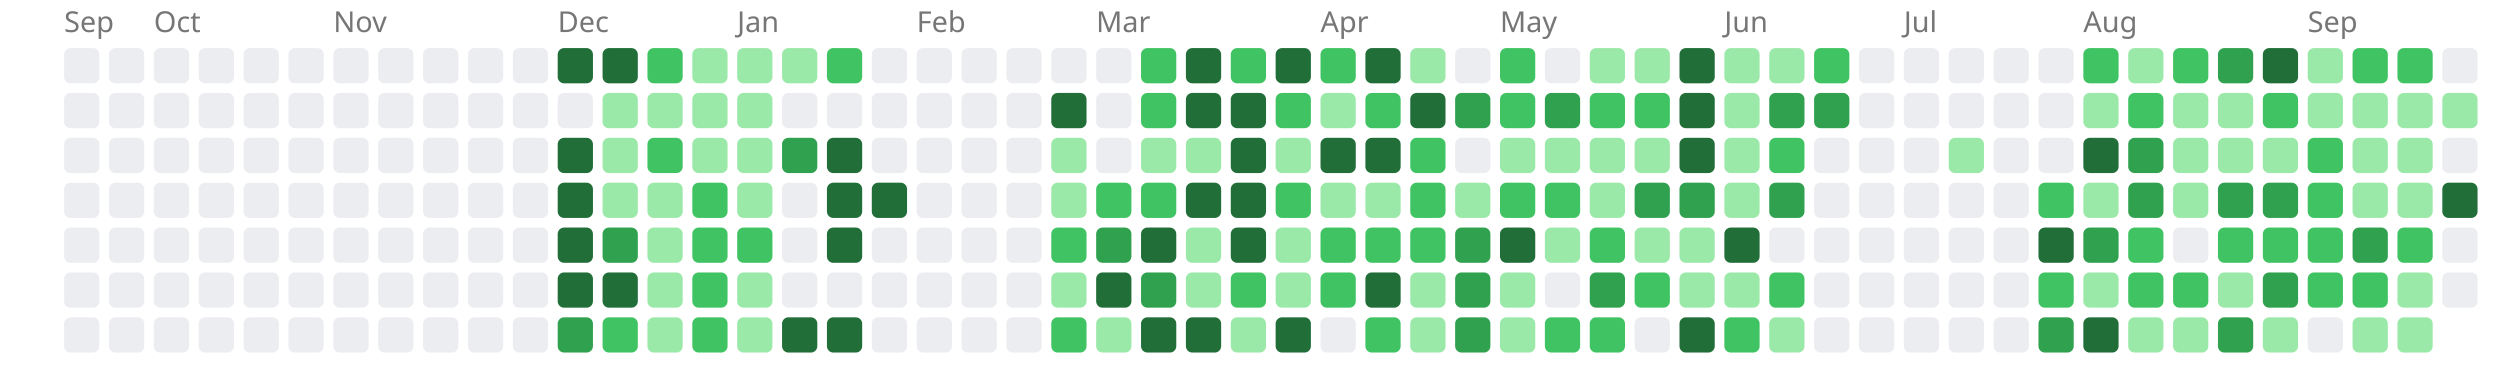
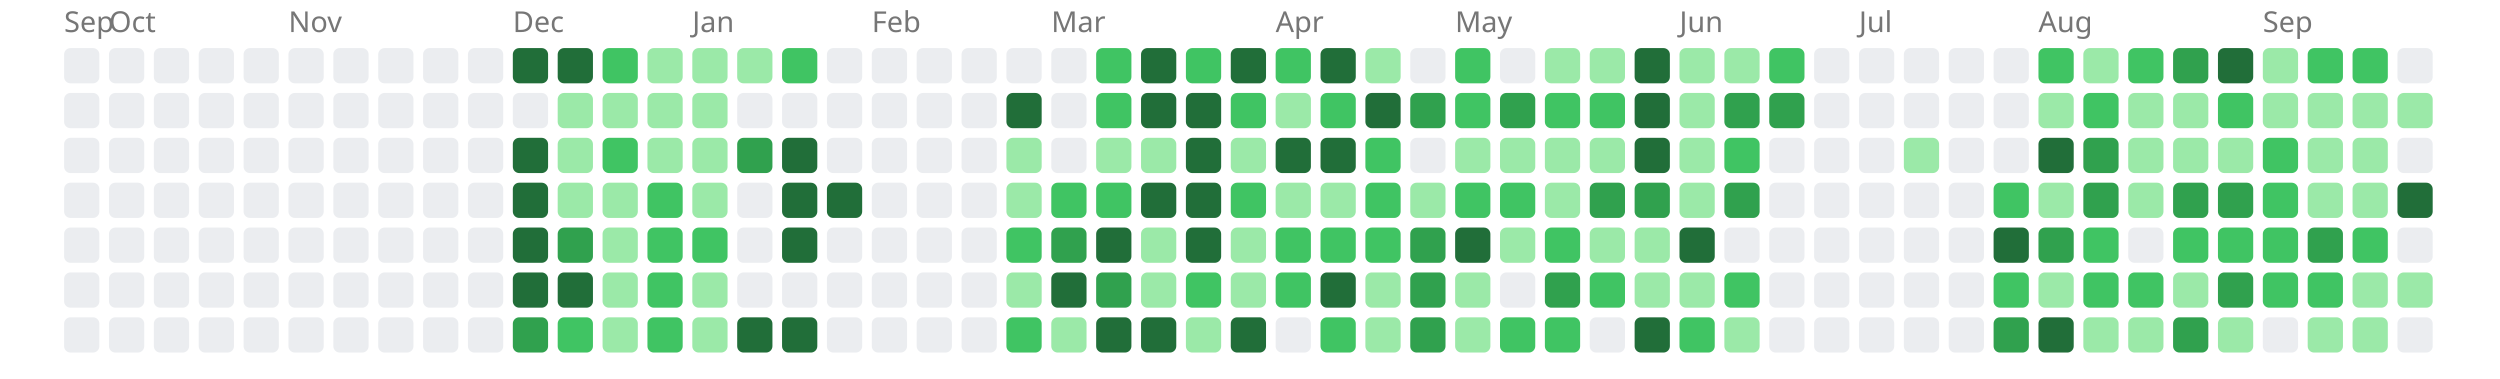
<svg xmlns="http://www.w3.org/2000/svg" width="780" height="118" font-family="sans-serif" font-size="9">
  <rect x="20" y="15" width="11" height="11" rx="2" fill="#ebedf0" />
  <text x="20" y="10" fill="#767676">Sep</text>
  <rect x="20" y="29" width="11" height="11" rx="2" fill="#ebedf0" />
  <rect x="20" y="43" width="11" height="11" rx="2" fill="#ebedf0" />
  <rect x="20" y="57" width="11" height="11" rx="2" fill="#ebedf0" />
  <rect x="20" y="71" width="11" height="11" rx="2" fill="#ebedf0" />
  <rect x="20" y="85" width="11" height="11" rx="2" fill="#ebedf0" />
  <rect x="20" y="99" width="11" height="11" rx="2" fill="#ebedf0" />
  <rect x="34" y="15" width="11" height="11" rx="2" fill="#ebedf0" />
+   <text x="34" y="10" fill="#767676">Oct</text>
  <rect x="34" y="29" width="11" height="11" rx="2" fill="#ebedf0" />
  <rect x="34" y="43" width="11" height="11" rx="2" fill="#ebedf0" />
  <rect x="34" y="57" width="11" height="11" rx="2" fill="#ebedf0" />
  <rect x="34" y="71" width="11" height="11" rx="2" fill="#ebedf0" />
  <rect x="34" y="85" width="11" height="11" rx="2" fill="#ebedf0" />
  <rect x="34" y="99" width="11" height="11" rx="2" fill="#ebedf0" />
  <rect x="48" y="15" width="11" height="11" rx="2" fill="#ebedf0" />
-   <text x="48" y="10" fill="#767676">Oct</text>
  <rect x="48" y="29" width="11" height="11" rx="2" fill="#ebedf0" />
  <rect x="48" y="43" width="11" height="11" rx="2" fill="#ebedf0" />
  <rect x="48" y="57" width="11" height="11" rx="2" fill="#ebedf0" />
  <rect x="48" y="71" width="11" height="11" rx="2" fill="#ebedf0" />
  <rect x="48" y="85" width="11" height="11" rx="2" fill="#ebedf0" />
  <rect x="48" y="99" width="11" height="11" rx="2" fill="#ebedf0" />
  <rect x="62" y="15" width="11" height="11" rx="2" fill="#ebedf0" />
  <rect x="62" y="29" width="11" height="11" rx="2" fill="#ebedf0" />
  <rect x="62" y="43" width="11" height="11" rx="2" fill="#ebedf0" />
  <rect x="62" y="57" width="11" height="11" rx="2" fill="#ebedf0" />
  <rect x="62" y="71" width="11" height="11" rx="2" fill="#ebedf0" />
  <rect x="62" y="85" width="11" height="11" rx="2" fill="#ebedf0" />
  <rect x="62" y="99" width="11" height="11" rx="2" fill="#ebedf0" />
  <rect x="76" y="15" width="11" height="11" rx="2" fill="#ebedf0" />
  <rect x="76" y="29" width="11" height="11" rx="2" fill="#ebedf0" />
  <rect x="76" y="43" width="11" height="11" rx="2" fill="#ebedf0" />
  <rect x="76" y="57" width="11" height="11" rx="2" fill="#ebedf0" />
  <rect x="76" y="71" width="11" height="11" rx="2" fill="#ebedf0" />
  <rect x="76" y="85" width="11" height="11" rx="2" fill="#ebedf0" />
  <rect x="76" y="99" width="11" height="11" rx="2" fill="#ebedf0" />
  <rect x="90" y="15" width="11" height="11" rx="2" fill="#ebedf0" />
+   <text x="90" y="10" fill="#767676">Nov</text>
  <rect x="90" y="29" width="11" height="11" rx="2" fill="#ebedf0" />
  <rect x="90" y="43" width="11" height="11" rx="2" fill="#ebedf0" />
  <rect x="90" y="57" width="11" height="11" rx="2" fill="#ebedf0" />
  <rect x="90" y="71" width="11" height="11" rx="2" fill="#ebedf0" />
  <rect x="90" y="85" width="11" height="11" rx="2" fill="#ebedf0" />
  <rect x="90" y="99" width="11" height="11" rx="2" fill="#ebedf0" />
  <rect x="104" y="15" width="11" height="11" rx="2" fill="#ebedf0" />
-   <text x="104" y="10" fill="#767676">Nov</text>
  <rect x="104" y="29" width="11" height="11" rx="2" fill="#ebedf0" />
  <rect x="104" y="43" width="11" height="11" rx="2" fill="#ebedf0" />
  <rect x="104" y="57" width="11" height="11" rx="2" fill="#ebedf0" />
  <rect x="104" y="71" width="11" height="11" rx="2" fill="#ebedf0" />
  <rect x="104" y="85" width="11" height="11" rx="2" fill="#ebedf0" />
  <rect x="104" y="99" width="11" height="11" rx="2" fill="#ebedf0" />
  <rect x="118" y="15" width="11" height="11" rx="2" fill="#ebedf0" />
  <rect x="118" y="29" width="11" height="11" rx="2" fill="#ebedf0" />
  <rect x="118" y="43" width="11" height="11" rx="2" fill="#ebedf0" />
  <rect x="118" y="57" width="11" height="11" rx="2" fill="#ebedf0" />
  <rect x="118" y="71" width="11" height="11" rx="2" fill="#ebedf0" />
  <rect x="118" y="85" width="11" height="11" rx="2" fill="#ebedf0" />
  <rect x="118" y="99" width="11" height="11" rx="2" fill="#ebedf0" />
  <rect x="132" y="15" width="11" height="11" rx="2" fill="#ebedf0" />
  <rect x="132" y="29" width="11" height="11" rx="2" fill="#ebedf0" />
  <rect x="132" y="43" width="11" height="11" rx="2" fill="#ebedf0" />
  <rect x="132" y="57" width="11" height="11" rx="2" fill="#ebedf0" />
  <rect x="132" y="71" width="11" height="11" rx="2" fill="#ebedf0" />
  <rect x="132" y="85" width="11" height="11" rx="2" fill="#ebedf0" />
  <rect x="132" y="99" width="11" height="11" rx="2" fill="#ebedf0" />
  <rect x="146" y="15" width="11" height="11" rx="2" fill="#ebedf0" />
  <rect x="146" y="29" width="11" height="11" rx="2" fill="#ebedf0" />
  <rect x="146" y="43" width="11" height="11" rx="2" fill="#ebedf0" />
  <rect x="146" y="57" width="11" height="11" rx="2" fill="#ebedf0" />
  <rect x="146" y="71" width="11" height="11" rx="2" fill="#ebedf0" />
  <rect x="146" y="85" width="11" height="11" rx="2" fill="#ebedf0" />
  <rect x="146" y="99" width="11" height="11" rx="2" fill="#ebedf0" />
-   <rect x="160" y="15" width="11" height="11" rx="2" fill="#ebedf0" />
+   <rect x="160" y="15" width="11" height="11" rx="2" fill="#216e39" />
+   <text x="160" y="10" fill="#767676">Dec</text>
  <rect x="160" y="29" width="11" height="11" rx="2" fill="#ebedf0" />
-   <rect x="160" y="43" width="11" height="11" rx="2" fill="#ebedf0" />
-   <rect x="160" y="57" width="11" height="11" rx="2" fill="#ebedf0" />
-   <rect x="160" y="71" width="11" height="11" rx="2" fill="#ebedf0" />
-   <rect x="160" y="85" width="11" height="11" rx="2" fill="#ebedf0" />
-   <rect x="160" y="99" width="11" height="11" rx="2" fill="#ebedf0" />
+   <rect x="160" y="43" width="11" height="11" rx="2" fill="#216e39" />
+   <rect x="160" y="57" width="11" height="11" rx="2" fill="#216e39" />
+   <rect x="160" y="71" width="11" height="11" rx="2" fill="#216e39" />
+   <rect x="160" y="85" width="11" height="11" rx="2" fill="#216e39" />
+   <rect x="160" y="99" width="11" height="11" rx="2" fill="#30a14e" />
  <rect x="174" y="15" width="11" height="11" rx="2" fill="#216e39" />
-   <text x="174" y="10" fill="#767676">Dec</text>
-   <rect x="174" y="29" width="11" height="11" rx="2" fill="#ebedf0" />
-   <rect x="174" y="43" width="11" height="11" rx="2" fill="#216e39" />
-   <rect x="174" y="57" width="11" height="11" rx="2" fill="#216e39" />
-   <rect x="174" y="71" width="11" height="11" rx="2" fill="#216e39" />
+   <rect x="174" y="29" width="11" height="11" rx="2" fill="#9be9a8" />
+   <rect x="174" y="43" width="11" height="11" rx="2" fill="#9be9a8" />
+   <rect x="174" y="57" width="11" height="11" rx="2" fill="#9be9a8" />
+   <rect x="174" y="71" width="11" height="11" rx="2" fill="#30a14e" />
  <rect x="174" y="85" width="11" height="11" rx="2" fill="#216e39" />
-   <rect x="174" y="99" width="11" height="11" rx="2" fill="#30a14e" />
-   <rect x="188" y="15" width="11" height="11" rx="2" fill="#216e39" />
+   <rect x="174" y="99" width="11" height="11" rx="2" fill="#40c463" />
+   <rect x="188" y="15" width="11" height="11" rx="2" fill="#40c463" />
  <rect x="188" y="29" width="11" height="11" rx="2" fill="#9be9a8" />
-   <rect x="188" y="43" width="11" height="11" rx="2" fill="#9be9a8" />
+   <rect x="188" y="43" width="11" height="11" rx="2" fill="#40c463" />
  <rect x="188" y="57" width="11" height="11" rx="2" fill="#9be9a8" />
-   <rect x="188" y="71" width="11" height="11" rx="2" fill="#30a14e" />
-   <rect x="188" y="85" width="11" height="11" rx="2" fill="#216e39" />
-   <rect x="188" y="99" width="11" height="11" rx="2" fill="#40c463" />
-   <rect x="202" y="15" width="11" height="11" rx="2" fill="#40c463" />
+   <rect x="188" y="71" width="11" height="11" rx="2" fill="#9be9a8" />
+   <rect x="188" y="85" width="11" height="11" rx="2" fill="#9be9a8" />
+   <rect x="188" y="99" width="11" height="11" rx="2" fill="#9be9a8" />
+   <rect x="202" y="15" width="11" height="11" rx="2" fill="#9be9a8" />
  <rect x="202" y="29" width="11" height="11" rx="2" fill="#9be9a8" />
-   <rect x="202" y="43" width="11" height="11" rx="2" fill="#40c463" />
-   <rect x="202" y="57" width="11" height="11" rx="2" fill="#9be9a8" />
-   <rect x="202" y="71" width="11" height="11" rx="2" fill="#9be9a8" />
-   <rect x="202" y="85" width="11" height="11" rx="2" fill="#9be9a8" />
-   <rect x="202" y="99" width="11" height="11" rx="2" fill="#9be9a8" />
+   <rect x="202" y="43" width="11" height="11" rx="2" fill="#9be9a8" />
+   <rect x="202" y="57" width="11" height="11" rx="2" fill="#40c463" />
+   <rect x="202" y="71" width="11" height="11" rx="2" fill="#40c463" />
+   <rect x="202" y="85" width="11" height="11" rx="2" fill="#40c463" />
+   <rect x="202" y="99" width="11" height="11" rx="2" fill="#40c463" />
  <rect x="216" y="15" width="11" height="11" rx="2" fill="#9be9a8" />
+   <text x="216" y="10" fill="#767676">Jan</text>
  <rect x="216" y="29" width="11" height="11" rx="2" fill="#9be9a8" />
  <rect x="216" y="43" width="11" height="11" rx="2" fill="#9be9a8" />
-   <rect x="216" y="57" width="11" height="11" rx="2" fill="#40c463" />
+   <rect x="216" y="57" width="11" height="11" rx="2" fill="#9be9a8" />
  <rect x="216" y="71" width="11" height="11" rx="2" fill="#40c463" />
-   <rect x="216" y="85" width="11" height="11" rx="2" fill="#40c463" />
-   <rect x="216" y="99" width="11" height="11" rx="2" fill="#40c463" />
+   <rect x="216" y="85" width="11" height="11" rx="2" fill="#9be9a8" />
+   <rect x="216" y="99" width="11" height="11" rx="2" fill="#9be9a8" />
  <rect x="230" y="15" width="11" height="11" rx="2" fill="#9be9a8" />
-   <text x="230" y="10" fill="#767676">Jan</text>
-   <rect x="230" y="29" width="11" height="11" rx="2" fill="#9be9a8" />
-   <rect x="230" y="43" width="11" height="11" rx="2" fill="#9be9a8" />
-   <rect x="230" y="57" width="11" height="11" rx="2" fill="#9be9a8" />
-   <rect x="230" y="71" width="11" height="11" rx="2" fill="#40c463" />
-   <rect x="230" y="85" width="11" height="11" rx="2" fill="#9be9a8" />
-   <rect x="230" y="99" width="11" height="11" rx="2" fill="#9be9a8" />
-   <rect x="244" y="15" width="11" height="11" rx="2" fill="#9be9a8" />
+   <rect x="230" y="29" width="11" height="11" rx="2" fill="#ebedf0" />
+   <rect x="230" y="43" width="11" height="11" rx="2" fill="#30a14e" />
+   <rect x="230" y="57" width="11" height="11" rx="2" fill="#ebedf0" />
+   <rect x="230" y="71" width="11" height="11" rx="2" fill="#ebedf0" />
+   <rect x="230" y="85" width="11" height="11" rx="2" fill="#ebedf0" />
+   <rect x="230" y="99" width="11" height="11" rx="2" fill="#216e39" />
+   <rect x="244" y="15" width="11" height="11" rx="2" fill="#40c463" />
  <rect x="244" y="29" width="11" height="11" rx="2" fill="#ebedf0" />
-   <rect x="244" y="43" width="11" height="11" rx="2" fill="#30a14e" />
-   <rect x="244" y="57" width="11" height="11" rx="2" fill="#ebedf0" />
-   <rect x="244" y="71" width="11" height="11" rx="2" fill="#ebedf0" />
+   <rect x="244" y="43" width="11" height="11" rx="2" fill="#216e39" />
+   <rect x="244" y="57" width="11" height="11" rx="2" fill="#216e39" />
+   <rect x="244" y="71" width="11" height="11" rx="2" fill="#216e39" />
  <rect x="244" y="85" width="11" height="11" rx="2" fill="#ebedf0" />
  <rect x="244" y="99" width="11" height="11" rx="2" fill="#216e39" />
-   <rect x="258" y="15" width="11" height="11" rx="2" fill="#40c463" />
+   <rect x="258" y="15" width="11" height="11" rx="2" fill="#ebedf0" />
  <rect x="258" y="29" width="11" height="11" rx="2" fill="#ebedf0" />
-   <rect x="258" y="43" width="11" height="11" rx="2" fill="#216e39" />
+   <rect x="258" y="43" width="11" height="11" rx="2" fill="#ebedf0" />
  <rect x="258" y="57" width="11" height="11" rx="2" fill="#216e39" />
-   <rect x="258" y="71" width="11" height="11" rx="2" fill="#216e39" />
+   <rect x="258" y="71" width="11" height="11" rx="2" fill="#ebedf0" />
  <rect x="258" y="85" width="11" height="11" rx="2" fill="#ebedf0" />
-   <rect x="258" y="99" width="11" height="11" rx="2" fill="#216e39" />
+   <rect x="258" y="99" width="11" height="11" rx="2" fill="#ebedf0" />
  <rect x="272" y="15" width="11" height="11" rx="2" fill="#ebedf0" />
+   <text x="272" y="10" fill="#767676">Feb</text>
  <rect x="272" y="29" width="11" height="11" rx="2" fill="#ebedf0" />
  <rect x="272" y="43" width="11" height="11" rx="2" fill="#ebedf0" />
-   <rect x="272" y="57" width="11" height="11" rx="2" fill="#216e39" />
+   <rect x="272" y="57" width="11" height="11" rx="2" fill="#ebedf0" />
  <rect x="272" y="71" width="11" height="11" rx="2" fill="#ebedf0" />
  <rect x="272" y="85" width="11" height="11" rx="2" fill="#ebedf0" />
  <rect x="272" y="99" width="11" height="11" rx="2" fill="#ebedf0" />
  <rect x="286" y="15" width="11" height="11" rx="2" fill="#ebedf0" />
-   <text x="286" y="10" fill="#767676">Feb</text>
  <rect x="286" y="29" width="11" height="11" rx="2" fill="#ebedf0" />
  <rect x="286" y="43" width="11" height="11" rx="2" fill="#ebedf0" />
  <rect x="286" y="57" width="11" height="11" rx="2" fill="#ebedf0" />
  <rect x="286" y="71" width="11" height="11" rx="2" fill="#ebedf0" />
  <rect x="286" y="85" width="11" height="11" rx="2" fill="#ebedf0" />
  <rect x="286" y="99" width="11" height="11" rx="2" fill="#ebedf0" />
  <rect x="300" y="15" width="11" height="11" rx="2" fill="#ebedf0" />
  <rect x="300" y="29" width="11" height="11" rx="2" fill="#ebedf0" />
  <rect x="300" y="43" width="11" height="11" rx="2" fill="#ebedf0" />
  <rect x="300" y="57" width="11" height="11" rx="2" fill="#ebedf0" />
  <rect x="300" y="71" width="11" height="11" rx="2" fill="#ebedf0" />
  <rect x="300" y="85" width="11" height="11" rx="2" fill="#ebedf0" />
  <rect x="300" y="99" width="11" height="11" rx="2" fill="#ebedf0" />
  <rect x="314" y="15" width="11" height="11" rx="2" fill="#ebedf0" />
-   <rect x="314" y="29" width="11" height="11" rx="2" fill="#ebedf0" />
-   <rect x="314" y="43" width="11" height="11" rx="2" fill="#ebedf0" />
-   <rect x="314" y="57" width="11" height="11" rx="2" fill="#ebedf0" />
-   <rect x="314" y="71" width="11" height="11" rx="2" fill="#ebedf0" />
-   <rect x="314" y="85" width="11" height="11" rx="2" fill="#ebedf0" />
-   <rect x="314" y="99" width="11" height="11" rx="2" fill="#ebedf0" />
+   <rect x="314" y="29" width="11" height="11" rx="2" fill="#216e39" />
+   <rect x="314" y="43" width="11" height="11" rx="2" fill="#9be9a8" />
+   <rect x="314" y="57" width="11" height="11" rx="2" fill="#9be9a8" />
+   <rect x="314" y="71" width="11" height="11" rx="2" fill="#40c463" />
+   <rect x="314" y="85" width="11" height="11" rx="2" fill="#9be9a8" />
+   <rect x="314" y="99" width="11" height="11" rx="2" fill="#40c463" />
  <rect x="328" y="15" width="11" height="11" rx="2" fill="#ebedf0" />
-   <rect x="328" y="29" width="11" height="11" rx="2" fill="#216e39" />
-   <rect x="328" y="43" width="11" height="11" rx="2" fill="#9be9a8" />
-   <rect x="328" y="57" width="11" height="11" rx="2" fill="#9be9a8" />
-   <rect x="328" y="71" width="11" height="11" rx="2" fill="#40c463" />
-   <rect x="328" y="85" width="11" height="11" rx="2" fill="#9be9a8" />
-   <rect x="328" y="99" width="11" height="11" rx="2" fill="#40c463" />
-   <rect x="342" y="15" width="11" height="11" rx="2" fill="#ebedf0" />
-   <text x="342" y="10" fill="#767676">Mar</text>
-   <rect x="342" y="29" width="11" height="11" rx="2" fill="#ebedf0" />
-   <rect x="342" y="43" width="11" height="11" rx="2" fill="#ebedf0" />
+   <text x="328" y="10" fill="#767676">Mar</text>
+   <rect x="328" y="29" width="11" height="11" rx="2" fill="#ebedf0" />
+   <rect x="328" y="43" width="11" height="11" rx="2" fill="#ebedf0" />
+   <rect x="328" y="57" width="11" height="11" rx="2" fill="#40c463" />
+   <rect x="328" y="71" width="11" height="11" rx="2" fill="#30a14e" />
+   <rect x="328" y="85" width="11" height="11" rx="2" fill="#216e39" />
+   <rect x="328" y="99" width="11" height="11" rx="2" fill="#9be9a8" />
+   <rect x="342" y="15" width="11" height="11" rx="2" fill="#40c463" />
+   <rect x="342" y="29" width="11" height="11" rx="2" fill="#40c463" />
+   <rect x="342" y="43" width="11" height="11" rx="2" fill="#9be9a8" />
  <rect x="342" y="57" width="11" height="11" rx="2" fill="#40c463" />
-   <rect x="342" y="71" width="11" height="11" rx="2" fill="#30a14e" />
-   <rect x="342" y="85" width="11" height="11" rx="2" fill="#216e39" />
-   <rect x="342" y="99" width="11" height="11" rx="2" fill="#9be9a8" />
-   <rect x="356" y="15" width="11" height="11" rx="2" fill="#40c463" />
-   <rect x="356" y="29" width="11" height="11" rx="2" fill="#40c463" />
+   <rect x="342" y="71" width="11" height="11" rx="2" fill="#216e39" />
+   <rect x="342" y="85" width="11" height="11" rx="2" fill="#30a14e" />
+   <rect x="342" y="99" width="11" height="11" rx="2" fill="#216e39" />
+   <rect x="356" y="15" width="11" height="11" rx="2" fill="#216e39" />
+   <rect x="356" y="29" width="11" height="11" rx="2" fill="#216e39" />
  <rect x="356" y="43" width="11" height="11" rx="2" fill="#9be9a8" />
-   <rect x="356" y="57" width="11" height="11" rx="2" fill="#40c463" />
-   <rect x="356" y="71" width="11" height="11" rx="2" fill="#216e39" />
-   <rect x="356" y="85" width="11" height="11" rx="2" fill="#30a14e" />
+   <rect x="356" y="57" width="11" height="11" rx="2" fill="#216e39" />
+   <rect x="356" y="71" width="11" height="11" rx="2" fill="#9be9a8" />
+   <rect x="356" y="85" width="11" height="11" rx="2" fill="#9be9a8" />
  <rect x="356" y="99" width="11" height="11" rx="2" fill="#216e39" />
-   <rect x="370" y="15" width="11" height="11" rx="2" fill="#216e39" />
+   <rect x="370" y="15" width="11" height="11" rx="2" fill="#40c463" />
  <rect x="370" y="29" width="11" height="11" rx="2" fill="#216e39" />
-   <rect x="370" y="43" width="11" height="11" rx="2" fill="#9be9a8" />
+   <rect x="370" y="43" width="11" height="11" rx="2" fill="#216e39" />
  <rect x="370" y="57" width="11" height="11" rx="2" fill="#216e39" />
-   <rect x="370" y="71" width="11" height="11" rx="2" fill="#9be9a8" />
-   <rect x="370" y="85" width="11" height="11" rx="2" fill="#9be9a8" />
-   <rect x="370" y="99" width="11" height="11" rx="2" fill="#216e39" />
-   <rect x="384" y="15" width="11" height="11" rx="2" fill="#40c463" />
-   <rect x="384" y="29" width="11" height="11" rx="2" fill="#216e39" />
-   <rect x="384" y="43" width="11" height="11" rx="2" fill="#216e39" />
-   <rect x="384" y="57" width="11" height="11" rx="2" fill="#216e39" />
-   <rect x="384" y="71" width="11" height="11" rx="2" fill="#216e39" />
-   <rect x="384" y="85" width="11" height="11" rx="2" fill="#40c463" />
-   <rect x="384" y="99" width="11" height="11" rx="2" fill="#9be9a8" />
-   <rect x="398" y="15" width="11" height="11" rx="2" fill="#216e39" />
-   <rect x="398" y="29" width="11" height="11" rx="2" fill="#40c463" />
-   <rect x="398" y="43" width="11" height="11" rx="2" fill="#9be9a8" />
-   <rect x="398" y="57" width="11" height="11" rx="2" fill="#40c463" />
-   <rect x="398" y="71" width="11" height="11" rx="2" fill="#9be9a8" />
-   <rect x="398" y="85" width="11" height="11" rx="2" fill="#9be9a8" />
-   <rect x="398" y="99" width="11" height="11" rx="2" fill="#216e39" />
-   <rect x="412" y="15" width="11" height="11" rx="2" fill="#40c463" />
-   <text x="412" y="10" fill="#767676">Apr</text>
-   <rect x="412" y="29" width="11" height="11" rx="2" fill="#9be9a8" />
+   <rect x="370" y="71" width="11" height="11" rx="2" fill="#216e39" />
+   <rect x="370" y="85" width="11" height="11" rx="2" fill="#40c463" />
+   <rect x="370" y="99" width="11" height="11" rx="2" fill="#9be9a8" />
+   <rect x="384" y="15" width="11" height="11" rx="2" fill="#216e39" />
+   <rect x="384" y="29" width="11" height="11" rx="2" fill="#40c463" />
+   <rect x="384" y="43" width="11" height="11" rx="2" fill="#9be9a8" />
+   <rect x="384" y="57" width="11" height="11" rx="2" fill="#40c463" />
+   <rect x="384" y="71" width="11" height="11" rx="2" fill="#9be9a8" />
+   <rect x="384" y="85" width="11" height="11" rx="2" fill="#9be9a8" />
+   <rect x="384" y="99" width="11" height="11" rx="2" fill="#216e39" />
+   <rect x="398" y="15" width="11" height="11" rx="2" fill="#40c463" />
+   <text x="398" y="10" fill="#767676">Apr</text>
+   <rect x="398" y="29" width="11" height="11" rx="2" fill="#9be9a8" />
+   <rect x="398" y="43" width="11" height="11" rx="2" fill="#216e39" />
+   <rect x="398" y="57" width="11" height="11" rx="2" fill="#9be9a8" />
+   <rect x="398" y="71" width="11" height="11" rx="2" fill="#40c463" />
+   <rect x="398" y="85" width="11" height="11" rx="2" fill="#40c463" />
+   <rect x="398" y="99" width="11" height="11" rx="2" fill="#ebedf0" />
+   <rect x="412" y="15" width="11" height="11" rx="2" fill="#216e39" />
+   <rect x="412" y="29" width="11" height="11" rx="2" fill="#40c463" />
  <rect x="412" y="43" width="11" height="11" rx="2" fill="#216e39" />
  <rect x="412" y="57" width="11" height="11" rx="2" fill="#9be9a8" />
  <rect x="412" y="71" width="11" height="11" rx="2" fill="#40c463" />
-   <rect x="412" y="85" width="11" height="11" rx="2" fill="#40c463" />
-   <rect x="412" y="99" width="11" height="11" rx="2" fill="#ebedf0" />
-   <rect x="426" y="15" width="11" height="11" rx="2" fill="#216e39" />
-   <rect x="426" y="29" width="11" height="11" rx="2" fill="#40c463" />
-   <rect x="426" y="43" width="11" height="11" rx="2" fill="#216e39" />
-   <rect x="426" y="57" width="11" height="11" rx="2" fill="#9be9a8" />
+   <rect x="412" y="85" width="11" height="11" rx="2" fill="#216e39" />
+   <rect x="412" y="99" width="11" height="11" rx="2" fill="#40c463" />
+   <rect x="426" y="15" width="11" height="11" rx="2" fill="#9be9a8" />
+   <rect x="426" y="29" width="11" height="11" rx="2" fill="#216e39" />
+   <rect x="426" y="43" width="11" height="11" rx="2" fill="#40c463" />
+   <rect x="426" y="57" width="11" height="11" rx="2" fill="#40c463" />
  <rect x="426" y="71" width="11" height="11" rx="2" fill="#40c463" />
-   <rect x="426" y="85" width="11" height="11" rx="2" fill="#216e39" />
-   <rect x="426" y="99" width="11" height="11" rx="2" fill="#40c463" />
-   <rect x="440" y="15" width="11" height="11" rx="2" fill="#9be9a8" />
-   <rect x="440" y="29" width="11" height="11" rx="2" fill="#216e39" />
-   <rect x="440" y="43" width="11" height="11" rx="2" fill="#40c463" />
-   <rect x="440" y="57" width="11" height="11" rx="2" fill="#40c463" />
-   <rect x="440" y="71" width="11" height="11" rx="2" fill="#40c463" />
-   <rect x="440" y="85" width="11" height="11" rx="2" fill="#9be9a8" />
-   <rect x="440" y="99" width="11" height="11" rx="2" fill="#9be9a8" />
-   <rect x="454" y="15" width="11" height="11" rx="2" fill="#ebedf0" />
-   <rect x="454" y="29" width="11" height="11" rx="2" fill="#30a14e" />
-   <rect x="454" y="43" width="11" height="11" rx="2" fill="#ebedf0" />
-   <rect x="454" y="57" width="11" height="11" rx="2" fill="#9be9a8" />
-   <rect x="454" y="71" width="11" height="11" rx="2" fill="#30a14e" />
-   <rect x="454" y="85" width="11" height="11" rx="2" fill="#30a14e" />
-   <rect x="454" y="99" width="11" height="11" rx="2" fill="#30a14e" />
-   <rect x="468" y="15" width="11" height="11" rx="2" fill="#40c463" />
-   <text x="468" y="10" fill="#767676">May</text>
-   <rect x="468" y="29" width="11" height="11" rx="2" fill="#40c463" />
+   <rect x="426" y="85" width="11" height="11" rx="2" fill="#9be9a8" />
+   <rect x="426" y="99" width="11" height="11" rx="2" fill="#9be9a8" />
+   <rect x="440" y="15" width="11" height="11" rx="2" fill="#ebedf0" />
+   <rect x="440" y="29" width="11" height="11" rx="2" fill="#30a14e" />
+   <rect x="440" y="43" width="11" height="11" rx="2" fill="#ebedf0" />
+   <rect x="440" y="57" width="11" height="11" rx="2" fill="#9be9a8" />
+   <rect x="440" y="71" width="11" height="11" rx="2" fill="#30a14e" />
+   <rect x="440" y="85" width="11" height="11" rx="2" fill="#30a14e" />
+   <rect x="440" y="99" width="11" height="11" rx="2" fill="#30a14e" />
+   <rect x="454" y="15" width="11" height="11" rx="2" fill="#40c463" />
+   <text x="454" y="10" fill="#767676">May</text>
+   <rect x="454" y="29" width="11" height="11" rx="2" fill="#40c463" />
+   <rect x="454" y="43" width="11" height="11" rx="2" fill="#9be9a8" />
+   <rect x="454" y="57" width="11" height="11" rx="2" fill="#40c463" />
+   <rect x="454" y="71" width="11" height="11" rx="2" fill="#216e39" />
+   <rect x="454" y="85" width="11" height="11" rx="2" fill="#9be9a8" />
+   <rect x="454" y="99" width="11" height="11" rx="2" fill="#9be9a8" />
+   <rect x="468" y="15" width="11" height="11" rx="2" fill="#ebedf0" />
+   <rect x="468" y="29" width="11" height="11" rx="2" fill="#30a14e" />
  <rect x="468" y="43" width="11" height="11" rx="2" fill="#9be9a8" />
  <rect x="468" y="57" width="11" height="11" rx="2" fill="#40c463" />
-   <rect x="468" y="71" width="11" height="11" rx="2" fill="#216e39" />
-   <rect x="468" y="85" width="11" height="11" rx="2" fill="#9be9a8" />
-   <rect x="468" y="99" width="11" height="11" rx="2" fill="#9be9a8" />
-   <rect x="482" y="15" width="11" height="11" rx="2" fill="#ebedf0" />
-   <rect x="482" y="29" width="11" height="11" rx="2" fill="#30a14e" />
+   <rect x="468" y="71" width="11" height="11" rx="2" fill="#9be9a8" />
+   <rect x="468" y="85" width="11" height="11" rx="2" fill="#ebedf0" />
+   <rect x="468" y="99" width="11" height="11" rx="2" fill="#40c463" />
+   <rect x="482" y="15" width="11" height="11" rx="2" fill="#9be9a8" />
+   <rect x="482" y="29" width="11" height="11" rx="2" fill="#40c463" />
  <rect x="482" y="43" width="11" height="11" rx="2" fill="#9be9a8" />
-   <rect x="482" y="57" width="11" height="11" rx="2" fill="#40c463" />
-   <rect x="482" y="71" width="11" height="11" rx="2" fill="#9be9a8" />
-   <rect x="482" y="85" width="11" height="11" rx="2" fill="#ebedf0" />
+   <rect x="482" y="57" width="11" height="11" rx="2" fill="#9be9a8" />
+   <rect x="482" y="71" width="11" height="11" rx="2" fill="#40c463" />
+   <rect x="482" y="85" width="11" height="11" rx="2" fill="#30a14e" />
  <rect x="482" y="99" width="11" height="11" rx="2" fill="#40c463" />
  <rect x="496" y="15" width="11" height="11" rx="2" fill="#9be9a8" />
  <rect x="496" y="29" width="11" height="11" rx="2" fill="#40c463" />
  <rect x="496" y="43" width="11" height="11" rx="2" fill="#9be9a8" />
-   <rect x="496" y="57" width="11" height="11" rx="2" fill="#9be9a8" />
-   <rect x="496" y="71" width="11" height="11" rx="2" fill="#40c463" />
-   <rect x="496" y="85" width="11" height="11" rx="2" fill="#30a14e" />
-   <rect x="496" y="99" width="11" height="11" rx="2" fill="#40c463" />
-   <rect x="510" y="15" width="11" height="11" rx="2" fill="#9be9a8" />
-   <rect x="510" y="29" width="11" height="11" rx="2" fill="#40c463" />
-   <rect x="510" y="43" width="11" height="11" rx="2" fill="#9be9a8" />
+   <rect x="496" y="57" width="11" height="11" rx="2" fill="#30a14e" />
+   <rect x="496" y="71" width="11" height="11" rx="2" fill="#9be9a8" />
+   <rect x="496" y="85" width="11" height="11" rx="2" fill="#40c463" />
+   <rect x="496" y="99" width="11" height="11" rx="2" fill="#ebedf0" />
+   <rect x="510" y="15" width="11" height="11" rx="2" fill="#216e39" />
+   <rect x="510" y="29" width="11" height="11" rx="2" fill="#216e39" />
+   <rect x="510" y="43" width="11" height="11" rx="2" fill="#216e39" />
  <rect x="510" y="57" width="11" height="11" rx="2" fill="#30a14e" />
  <rect x="510" y="71" width="11" height="11" rx="2" fill="#9be9a8" />
-   <rect x="510" y="85" width="11" height="11" rx="2" fill="#40c463" />
-   <rect x="510" y="99" width="11" height="11" rx="2" fill="#ebedf0" />
-   <rect x="524" y="15" width="11" height="11" rx="2" fill="#216e39" />
-   <rect x="524" y="29" width="11" height="11" rx="2" fill="#216e39" />
-   <rect x="524" y="43" width="11" height="11" rx="2" fill="#216e39" />
-   <rect x="524" y="57" width="11" height="11" rx="2" fill="#30a14e" />
-   <rect x="524" y="71" width="11" height="11" rx="2" fill="#9be9a8" />
+   <rect x="510" y="85" width="11" height="11" rx="2" fill="#9be9a8" />
+   <rect x="510" y="99" width="11" height="11" rx="2" fill="#216e39" />
+   <rect x="524" y="15" width="11" height="11" rx="2" fill="#9be9a8" />
+   <text x="524" y="10" fill="#767676">Jun</text>
+   <rect x="524" y="29" width="11" height="11" rx="2" fill="#9be9a8" />
+   <rect x="524" y="43" width="11" height="11" rx="2" fill="#9be9a8" />
+   <rect x="524" y="57" width="11" height="11" rx="2" fill="#9be9a8" />
+   <rect x="524" y="71" width="11" height="11" rx="2" fill="#216e39" />
  <rect x="524" y="85" width="11" height="11" rx="2" fill="#9be9a8" />
-   <rect x="524" y="99" width="11" height="11" rx="2" fill="#216e39" />
+   <rect x="524" y="99" width="11" height="11" rx="2" fill="#40c463" />
  <rect x="538" y="15" width="11" height="11" rx="2" fill="#9be9a8" />
-   <text x="538" y="10" fill="#767676">Jun</text>
-   <rect x="538" y="29" width="11" height="11" rx="2" fill="#9be9a8" />
-   <rect x="538" y="43" width="11" height="11" rx="2" fill="#9be9a8" />
-   <rect x="538" y="57" width="11" height="11" rx="2" fill="#9be9a8" />
-   <rect x="538" y="71" width="11" height="11" rx="2" fill="#216e39" />
-   <rect x="538" y="85" width="11" height="11" rx="2" fill="#9be9a8" />
-   <rect x="538" y="99" width="11" height="11" rx="2" fill="#40c463" />
-   <rect x="552" y="15" width="11" height="11" rx="2" fill="#9be9a8" />
+   <rect x="538" y="29" width="11" height="11" rx="2" fill="#30a14e" />
+   <rect x="538" y="43" width="11" height="11" rx="2" fill="#40c463" />
+   <rect x="538" y="57" width="11" height="11" rx="2" fill="#30a14e" />
+   <rect x="538" y="71" width="11" height="11" rx="2" fill="#ebedf0" />
+   <rect x="538" y="85" width="11" height="11" rx="2" fill="#40c463" />
+   <rect x="538" y="99" width="11" height="11" rx="2" fill="#9be9a8" />
+   <rect x="552" y="15" width="11" height="11" rx="2" fill="#40c463" />
  <rect x="552" y="29" width="11" height="11" rx="2" fill="#30a14e" />
-   <rect x="552" y="43" width="11" height="11" rx="2" fill="#40c463" />
-   <rect x="552" y="57" width="11" height="11" rx="2" fill="#30a14e" />
+   <rect x="552" y="43" width="11" height="11" rx="2" fill="#ebedf0" />
+   <rect x="552" y="57" width="11" height="11" rx="2" fill="#ebedf0" />
  <rect x="552" y="71" width="11" height="11" rx="2" fill="#ebedf0" />
-   <rect x="552" y="85" width="11" height="11" rx="2" fill="#40c463" />
-   <rect x="552" y="99" width="11" height="11" rx="2" fill="#9be9a8" />
-   <rect x="566" y="15" width="11" height="11" rx="2" fill="#40c463" />
-   <rect x="566" y="29" width="11" height="11" rx="2" fill="#30a14e" />
+   <rect x="552" y="85" width="11" height="11" rx="2" fill="#ebedf0" />
+   <rect x="552" y="99" width="11" height="11" rx="2" fill="#ebedf0" />
+   <rect x="566" y="15" width="11" height="11" rx="2" fill="#ebedf0" />
+   <rect x="566" y="29" width="11" height="11" rx="2" fill="#ebedf0" />
  <rect x="566" y="43" width="11" height="11" rx="2" fill="#ebedf0" />
  <rect x="566" y="57" width="11" height="11" rx="2" fill="#ebedf0" />
  <rect x="566" y="71" width="11" height="11" rx="2" fill="#ebedf0" />
  <rect x="566" y="85" width="11" height="11" rx="2" fill="#ebedf0" />
  <rect x="566" y="99" width="11" height="11" rx="2" fill="#ebedf0" />
  <rect x="580" y="15" width="11" height="11" rx="2" fill="#ebedf0" />
+   <text x="580" y="10" fill="#767676">Jul</text>
  <rect x="580" y="29" width="11" height="11" rx="2" fill="#ebedf0" />
  <rect x="580" y="43" width="11" height="11" rx="2" fill="#ebedf0" />
  <rect x="580" y="57" width="11" height="11" rx="2" fill="#ebedf0" />
  <rect x="580" y="71" width="11" height="11" rx="2" fill="#ebedf0" />
  <rect x="580" y="85" width="11" height="11" rx="2" fill="#ebedf0" />
  <rect x="580" y="99" width="11" height="11" rx="2" fill="#ebedf0" />
  <rect x="594" y="15" width="11" height="11" rx="2" fill="#ebedf0" />
-   <text x="594" y="10" fill="#767676">Jul</text>
  <rect x="594" y="29" width="11" height="11" rx="2" fill="#ebedf0" />
-   <rect x="594" y="43" width="11" height="11" rx="2" fill="#ebedf0" />
+   <rect x="594" y="43" width="11" height="11" rx="2" fill="#9be9a8" />
  <rect x="594" y="57" width="11" height="11" rx="2" fill="#ebedf0" />
  <rect x="594" y="71" width="11" height="11" rx="2" fill="#ebedf0" />
  <rect x="594" y="85" width="11" height="11" rx="2" fill="#ebedf0" />
  <rect x="594" y="99" width="11" height="11" rx="2" fill="#ebedf0" />
  <rect x="608" y="15" width="11" height="11" rx="2" fill="#ebedf0" />
  <rect x="608" y="29" width="11" height="11" rx="2" fill="#ebedf0" />
-   <rect x="608" y="43" width="11" height="11" rx="2" fill="#9be9a8" />
+   <rect x="608" y="43" width="11" height="11" rx="2" fill="#ebedf0" />
  <rect x="608" y="57" width="11" height="11" rx="2" fill="#ebedf0" />
  <rect x="608" y="71" width="11" height="11" rx="2" fill="#ebedf0" />
  <rect x="608" y="85" width="11" height="11" rx="2" fill="#ebedf0" />
  <rect x="608" y="99" width="11" height="11" rx="2" fill="#ebedf0" />
  <rect x="622" y="15" width="11" height="11" rx="2" fill="#ebedf0" />
  <rect x="622" y="29" width="11" height="11" rx="2" fill="#ebedf0" />
  <rect x="622" y="43" width="11" height="11" rx="2" fill="#ebedf0" />
-   <rect x="622" y="57" width="11" height="11" rx="2" fill="#ebedf0" />
-   <rect x="622" y="71" width="11" height="11" rx="2" fill="#ebedf0" />
-   <rect x="622" y="85" width="11" height="11" rx="2" fill="#ebedf0" />
-   <rect x="622" y="99" width="11" height="11" rx="2" fill="#ebedf0" />
-   <rect x="636" y="15" width="11" height="11" rx="2" fill="#ebedf0" />
-   <rect x="636" y="29" width="11" height="11" rx="2" fill="#ebedf0" />
-   <rect x="636" y="43" width="11" height="11" rx="2" fill="#ebedf0" />
-   <rect x="636" y="57" width="11" height="11" rx="2" fill="#40c463" />
-   <rect x="636" y="71" width="11" height="11" rx="2" fill="#216e39" />
-   <rect x="636" y="85" width="11" height="11" rx="2" fill="#40c463" />
-   <rect x="636" y="99" width="11" height="11" rx="2" fill="#30a14e" />
-   <rect x="650" y="15" width="11" height="11" rx="2" fill="#40c463" />
-   <text x="650" y="10" fill="#767676">Aug</text>
-   <rect x="650" y="29" width="11" height="11" rx="2" fill="#9be9a8" />
-   <rect x="650" y="43" width="11" height="11" rx="2" fill="#216e39" />
-   <rect x="650" y="57" width="11" height="11" rx="2" fill="#9be9a8" />
-   <rect x="650" y="71" width="11" height="11" rx="2" fill="#30a14e" />
-   <rect x="650" y="85" width="11" height="11" rx="2" fill="#9be9a8" />
-   <rect x="650" y="99" width="11" height="11" rx="2" fill="#216e39" />
-   <rect x="664" y="15" width="11" height="11" rx="2" fill="#9be9a8" />
-   <rect x="664" y="29" width="11" height="11" rx="2" fill="#40c463" />
-   <rect x="664" y="43" width="11" height="11" rx="2" fill="#30a14e" />
-   <rect x="664" y="57" width="11" height="11" rx="2" fill="#30a14e" />
-   <rect x="664" y="71" width="11" height="11" rx="2" fill="#40c463" />
+   <rect x="622" y="57" width="11" height="11" rx="2" fill="#40c463" />
+   <rect x="622" y="71" width="11" height="11" rx="2" fill="#216e39" />
+   <rect x="622" y="85" width="11" height="11" rx="2" fill="#40c463" />
+   <rect x="622" y="99" width="11" height="11" rx="2" fill="#30a14e" />
+   <rect x="636" y="15" width="11" height="11" rx="2" fill="#40c463" />
+   <text x="636" y="10" fill="#767676">Aug</text>
+   <rect x="636" y="29" width="11" height="11" rx="2" fill="#9be9a8" />
+   <rect x="636" y="43" width="11" height="11" rx="2" fill="#216e39" />
+   <rect x="636" y="57" width="11" height="11" rx="2" fill="#9be9a8" />
+   <rect x="636" y="71" width="11" height="11" rx="2" fill="#30a14e" />
+   <rect x="636" y="85" width="11" height="11" rx="2" fill="#9be9a8" />
+   <rect x="636" y="99" width="11" height="11" rx="2" fill="#216e39" />
+   <rect x="650" y="15" width="11" height="11" rx="2" fill="#9be9a8" />
+   <rect x="650" y="29" width="11" height="11" rx="2" fill="#40c463" />
+   <rect x="650" y="43" width="11" height="11" rx="2" fill="#30a14e" />
+   <rect x="650" y="57" width="11" height="11" rx="2" fill="#30a14e" />
+   <rect x="650" y="71" width="11" height="11" rx="2" fill="#40c463" />
+   <rect x="650" y="85" width="11" height="11" rx="2" fill="#40c463" />
+   <rect x="650" y="99" width="11" height="11" rx="2" fill="#9be9a8" />
+   <rect x="664" y="15" width="11" height="11" rx="2" fill="#40c463" />
+   <rect x="664" y="29" width="11" height="11" rx="2" fill="#9be9a8" />
+   <rect x="664" y="43" width="11" height="11" rx="2" fill="#9be9a8" />
+   <rect x="664" y="57" width="11" height="11" rx="2" fill="#9be9a8" />
+   <rect x="664" y="71" width="11" height="11" rx="2" fill="#ebedf0" />
  <rect x="664" y="85" width="11" height="11" rx="2" fill="#40c463" />
  <rect x="664" y="99" width="11" height="11" rx="2" fill="#9be9a8" />
-   <rect x="678" y="15" width="11" height="11" rx="2" fill="#40c463" />
+   <rect x="678" y="15" width="11" height="11" rx="2" fill="#30a14e" />
  <rect x="678" y="29" width="11" height="11" rx="2" fill="#9be9a8" />
  <rect x="678" y="43" width="11" height="11" rx="2" fill="#9be9a8" />
-   <rect x="678" y="57" width="11" height="11" rx="2" fill="#9be9a8" />
-   <rect x="678" y="71" width="11" height="11" rx="2" fill="#ebedf0" />
-   <rect x="678" y="85" width="11" height="11" rx="2" fill="#40c463" />
-   <rect x="678" y="99" width="11" height="11" rx="2" fill="#9be9a8" />
-   <rect x="692" y="15" width="11" height="11" rx="2" fill="#30a14e" />
-   <rect x="692" y="29" width="11" height="11" rx="2" fill="#9be9a8" />
+   <rect x="678" y="57" width="11" height="11" rx="2" fill="#30a14e" />
+   <rect x="678" y="71" width="11" height="11" rx="2" fill="#40c463" />
+   <rect x="678" y="85" width="11" height="11" rx="2" fill="#9be9a8" />
+   <rect x="678" y="99" width="11" height="11" rx="2" fill="#30a14e" />
+   <rect x="692" y="15" width="11" height="11" rx="2" fill="#216e39" />
+   <rect x="692" y="29" width="11" height="11" rx="2" fill="#40c463" />
  <rect x="692" y="43" width="11" height="11" rx="2" fill="#9be9a8" />
  <rect x="692" y="57" width="11" height="11" rx="2" fill="#30a14e" />
  <rect x="692" y="71" width="11" height="11" rx="2" fill="#40c463" />
-   <rect x="692" y="85" width="11" height="11" rx="2" fill="#9be9a8" />
-   <rect x="692" y="99" width="11" height="11" rx="2" fill="#30a14e" />
-   <rect x="706" y="15" width="11" height="11" rx="2" fill="#216e39" />
-   <rect x="706" y="29" width="11" height="11" rx="2" fill="#40c463" />
-   <rect x="706" y="43" width="11" height="11" rx="2" fill="#9be9a8" />
-   <rect x="706" y="57" width="11" height="11" rx="2" fill="#30a14e" />
+   <rect x="692" y="85" width="11" height="11" rx="2" fill="#30a14e" />
+   <rect x="692" y="99" width="11" height="11" rx="2" fill="#9be9a8" />
+   <rect x="706" y="15" width="11" height="11" rx="2" fill="#9be9a8" />
+   <text x="706" y="10" fill="#767676">Sep</text>
+   <rect x="706" y="29" width="11" height="11" rx="2" fill="#9be9a8" />
+   <rect x="706" y="43" width="11" height="11" rx="2" fill="#40c463" />
+   <rect x="706" y="57" width="11" height="11" rx="2" fill="#40c463" />
  <rect x="706" y="71" width="11" height="11" rx="2" fill="#40c463" />
-   <rect x="706" y="85" width="11" height="11" rx="2" fill="#30a14e" />
-   <rect x="706" y="99" width="11" height="11" rx="2" fill="#9be9a8" />
-   <rect x="720" y="15" width="11" height="11" rx="2" fill="#9be9a8" />
-   <text x="720" y="10" fill="#767676">Sep</text>
+   <rect x="706" y="85" width="11" height="11" rx="2" fill="#40c463" />
+   <rect x="706" y="99" width="11" height="11" rx="2" fill="#ebedf0" />
+   <rect x="720" y="15" width="11" height="11" rx="2" fill="#40c463" />
  <rect x="720" y="29" width="11" height="11" rx="2" fill="#9be9a8" />
-   <rect x="720" y="43" width="11" height="11" rx="2" fill="#40c463" />
-   <rect x="720" y="57" width="11" height="11" rx="2" fill="#40c463" />
-   <rect x="720" y="71" width="11" height="11" rx="2" fill="#40c463" />
+   <rect x="720" y="43" width="11" height="11" rx="2" fill="#9be9a8" />
+   <rect x="720" y="57" width="11" height="11" rx="2" fill="#9be9a8" />
+   <rect x="720" y="71" width="11" height="11" rx="2" fill="#30a14e" />
  <rect x="720" y="85" width="11" height="11" rx="2" fill="#40c463" />
-   <rect x="720" y="99" width="11" height="11" rx="2" fill="#ebedf0" />
+   <rect x="720" y="99" width="11" height="11" rx="2" fill="#9be9a8" />
  <rect x="734" y="15" width="11" height="11" rx="2" fill="#40c463" />
  <rect x="734" y="29" width="11" height="11" rx="2" fill="#9be9a8" />
  <rect x="734" y="43" width="11" height="11" rx="2" fill="#9be9a8" />
  <rect x="734" y="57" width="11" height="11" rx="2" fill="#9be9a8" />
-   <rect x="734" y="71" width="11" height="11" rx="2" fill="#30a14e" />
-   <rect x="734" y="85" width="11" height="11" rx="2" fill="#40c463" />
+   <rect x="734" y="71" width="11" height="11" rx="2" fill="#40c463" />
+   <rect x="734" y="85" width="11" height="11" rx="2" fill="#9be9a8" />
  <rect x="734" y="99" width="11" height="11" rx="2" fill="#9be9a8" />
-   <rect x="748" y="15" width="11" height="11" rx="2" fill="#40c463" />
+   <rect x="748" y="15" width="11" height="11" rx="2" fill="#ebedf0" />
  <rect x="748" y="29" width="11" height="11" rx="2" fill="#9be9a8" />
-   <rect x="748" y="43" width="11" height="11" rx="2" fill="#9be9a8" />
-   <rect x="748" y="57" width="11" height="11" rx="2" fill="#9be9a8" />
-   <rect x="748" y="71" width="11" height="11" rx="2" fill="#40c463" />
+   <rect x="748" y="43" width="11" height="11" rx="2" fill="#ebedf0" />
+   <rect x="748" y="57" width="11" height="11" rx="2" fill="#216e39" />
+   <rect x="748" y="71" width="11" height="11" rx="2" fill="#ebedf0" />
  <rect x="748" y="85" width="11" height="11" rx="2" fill="#9be9a8" />
-   <rect x="748" y="99" width="11" height="11" rx="2" fill="#9be9a8" />
-   <rect x="762" y="15" width="11" height="11" rx="2" fill="#ebedf0" />
-   <rect x="762" y="29" width="11" height="11" rx="2" fill="#9be9a8" />
-   <rect x="762" y="43" width="11" height="11" rx="2" fill="#ebedf0" />
-   <rect x="762" y="57" width="11" height="11" rx="2" fill="#216e39" />
-   <rect x="762" y="71" width="11" height="11" rx="2" fill="#ebedf0" />
-   <rect x="762" y="85" width="11" height="11" rx="2" fill="#ebedf0" />
+   <rect x="748" y="99" width="11" height="11" rx="2" fill="#ebedf0" />
</svg>
